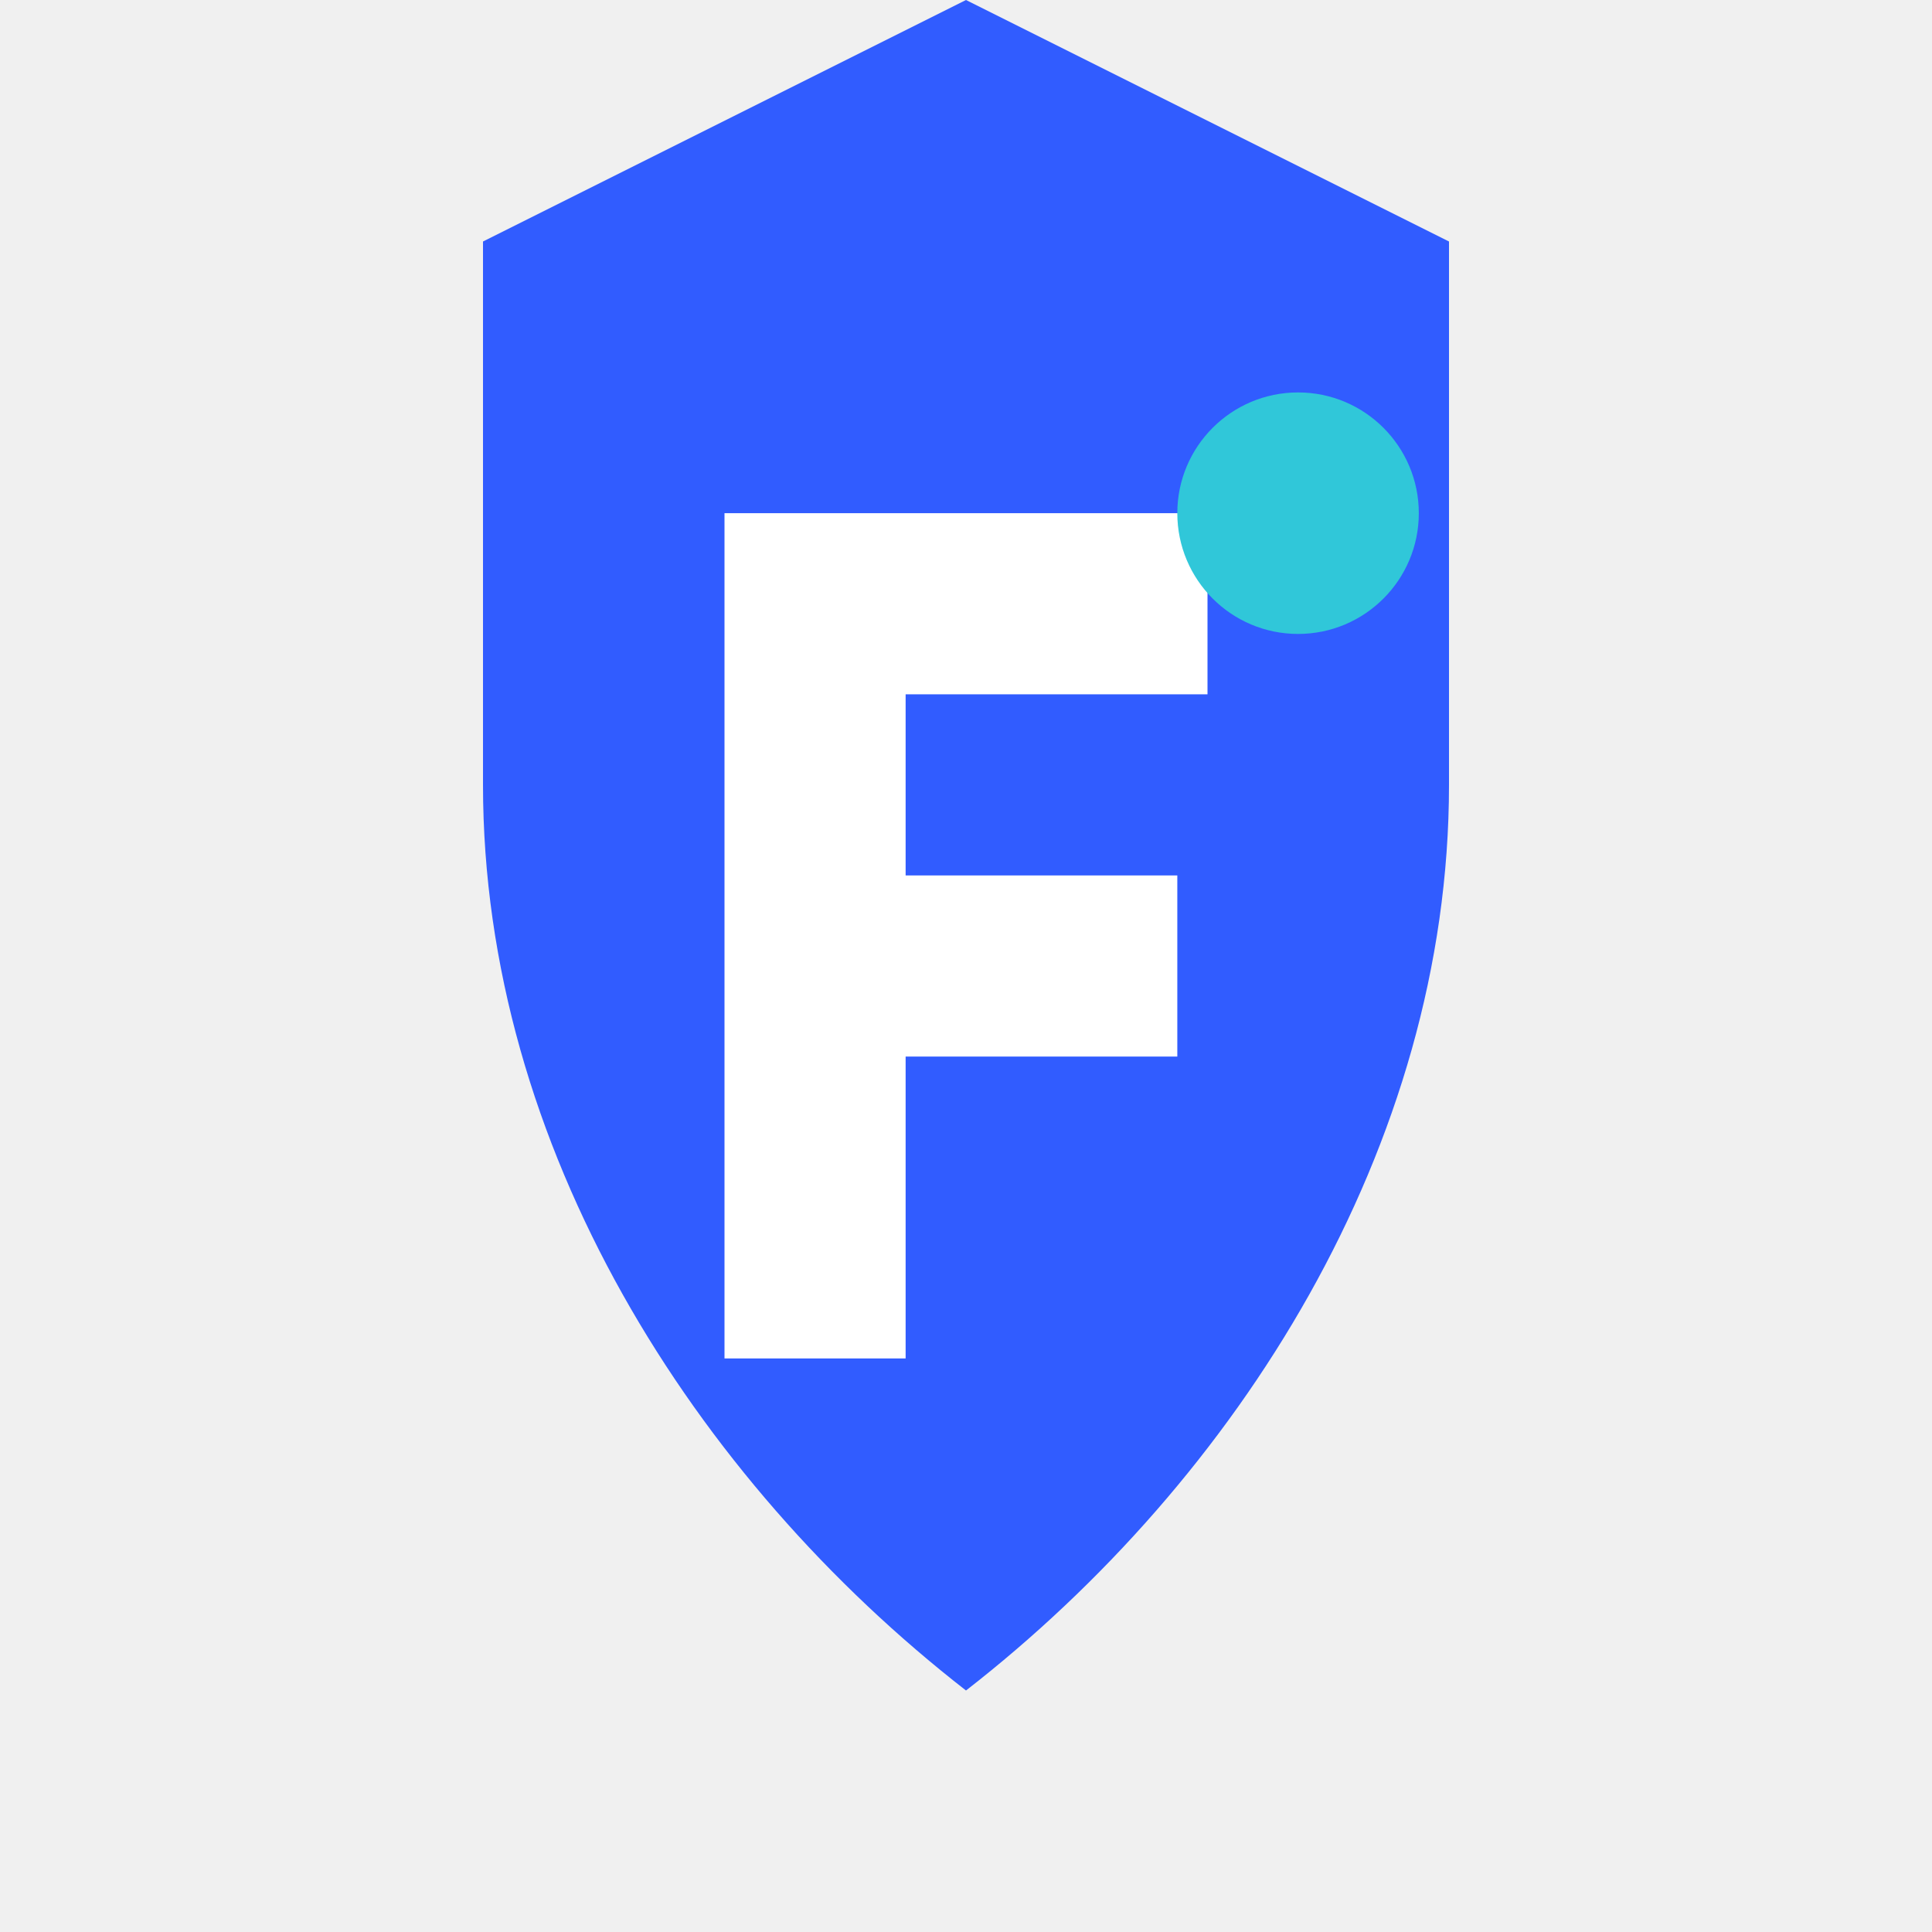
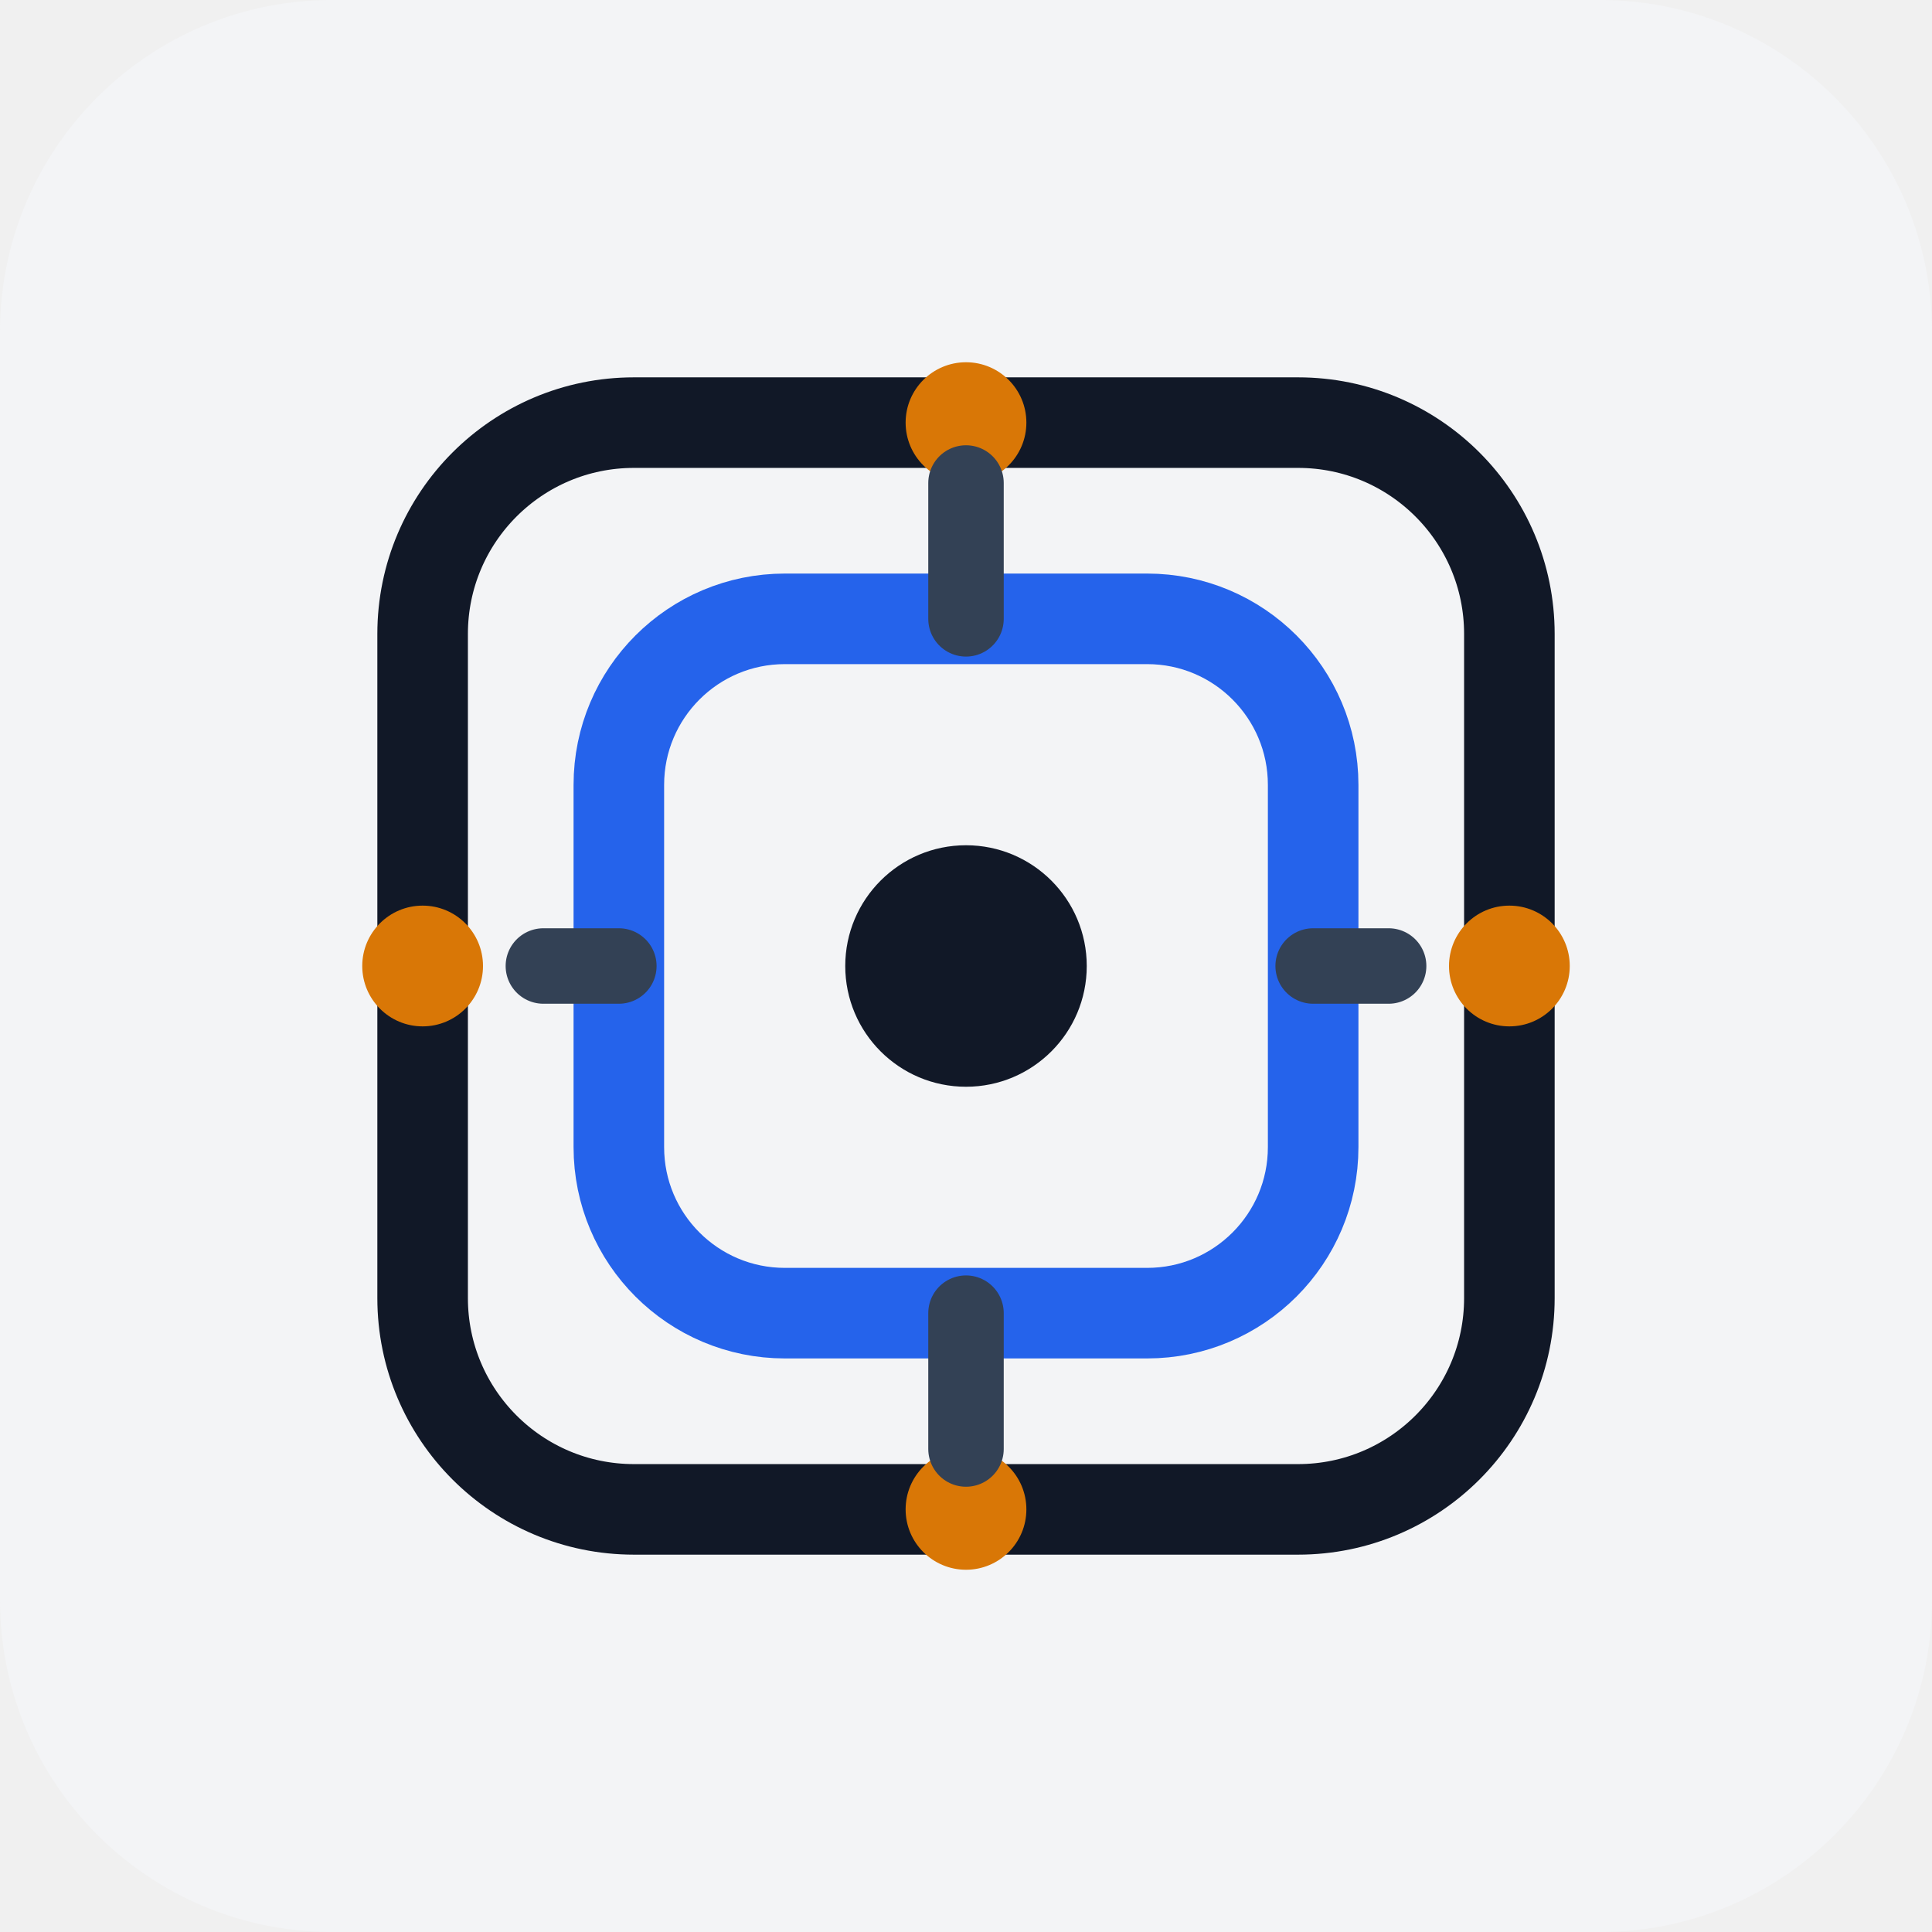
- <svg xmlns="http://www.w3.org/2000/svg" viewBox="0 0 64 64" width="64" height="64" role="img" aria-label="ForgeFlow AI">
-   <path d="M16 8 32 0l16 8v18c0 12-7 23-16 30C23 49 16 38 16 26V8Z" fill="#315CFF" />
-   <path d="M24 17h16v6H30v6h9v6h-9v10h-6V17Z" fill="#FFFFFF" />
-   <circle cx="43" cy="17" r="4" fill="#30C7D9" />
+ <svg xmlns="http://www.w3.org/2000/svg" viewBox="0 0 256 256" role="img" aria-labelledby="title desc">
+   <rect width="256" height="256" rx="44" fill="#F3F4F6" />
+   <rect x="56" y="56" width="144" height="144" rx="28" fill="none" stroke="#111827" stroke-width="12" stroke-linejoin="round" />
+   <rect x="82" y="82" width="92" height="92" rx="22" fill="none" stroke="#2563EB" stroke-width="12" stroke-linejoin="round" />
+   <circle cx="128" cy="128" r="16" fill="#111827" />
+   <circle cx="128" cy="56" r="8" fill="#D97706" />
+   <circle cx="200" cy="128" r="8" fill="#D97706" />
+   <circle cx="128" cy="200" r="8" fill="#D97706" />
+   <circle cx="56" cy="128" r="8" fill="#D97706" />
+   <path d="M128 64V82M184 128H174M128 192V174M72 128H82" fill="none" stroke="#334155" stroke-width="10" stroke-linecap="round" />
</svg>
